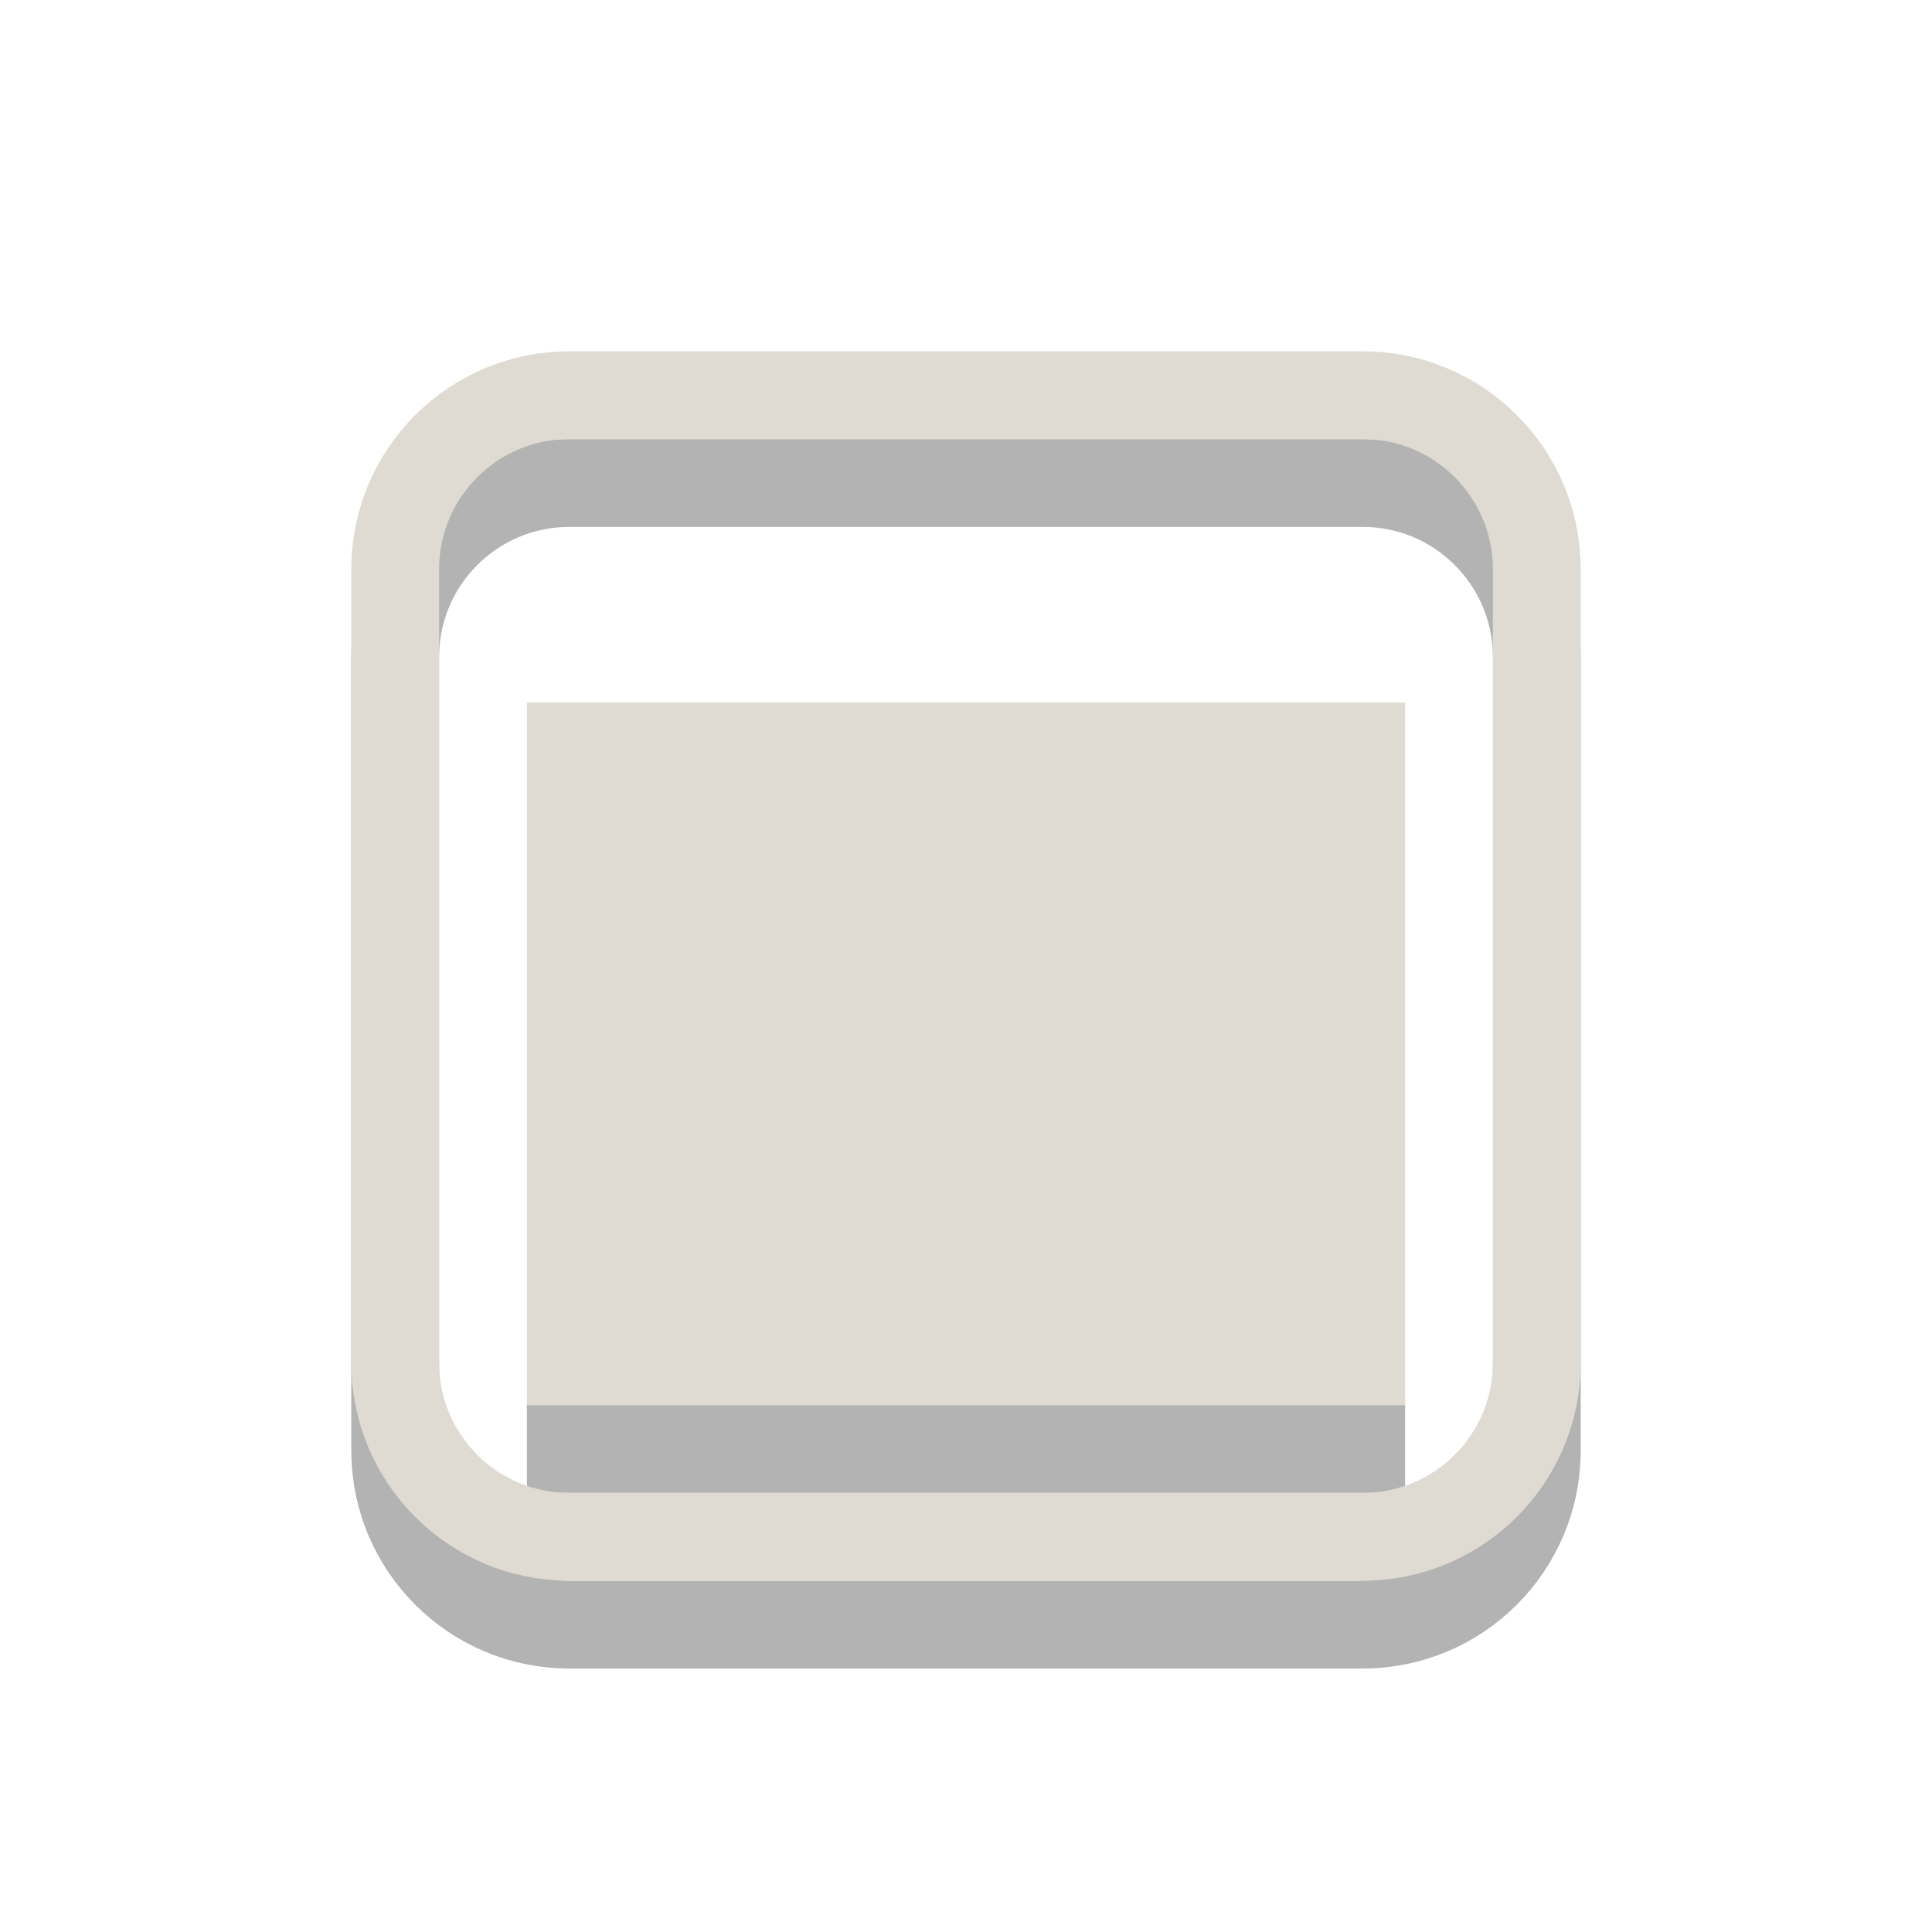
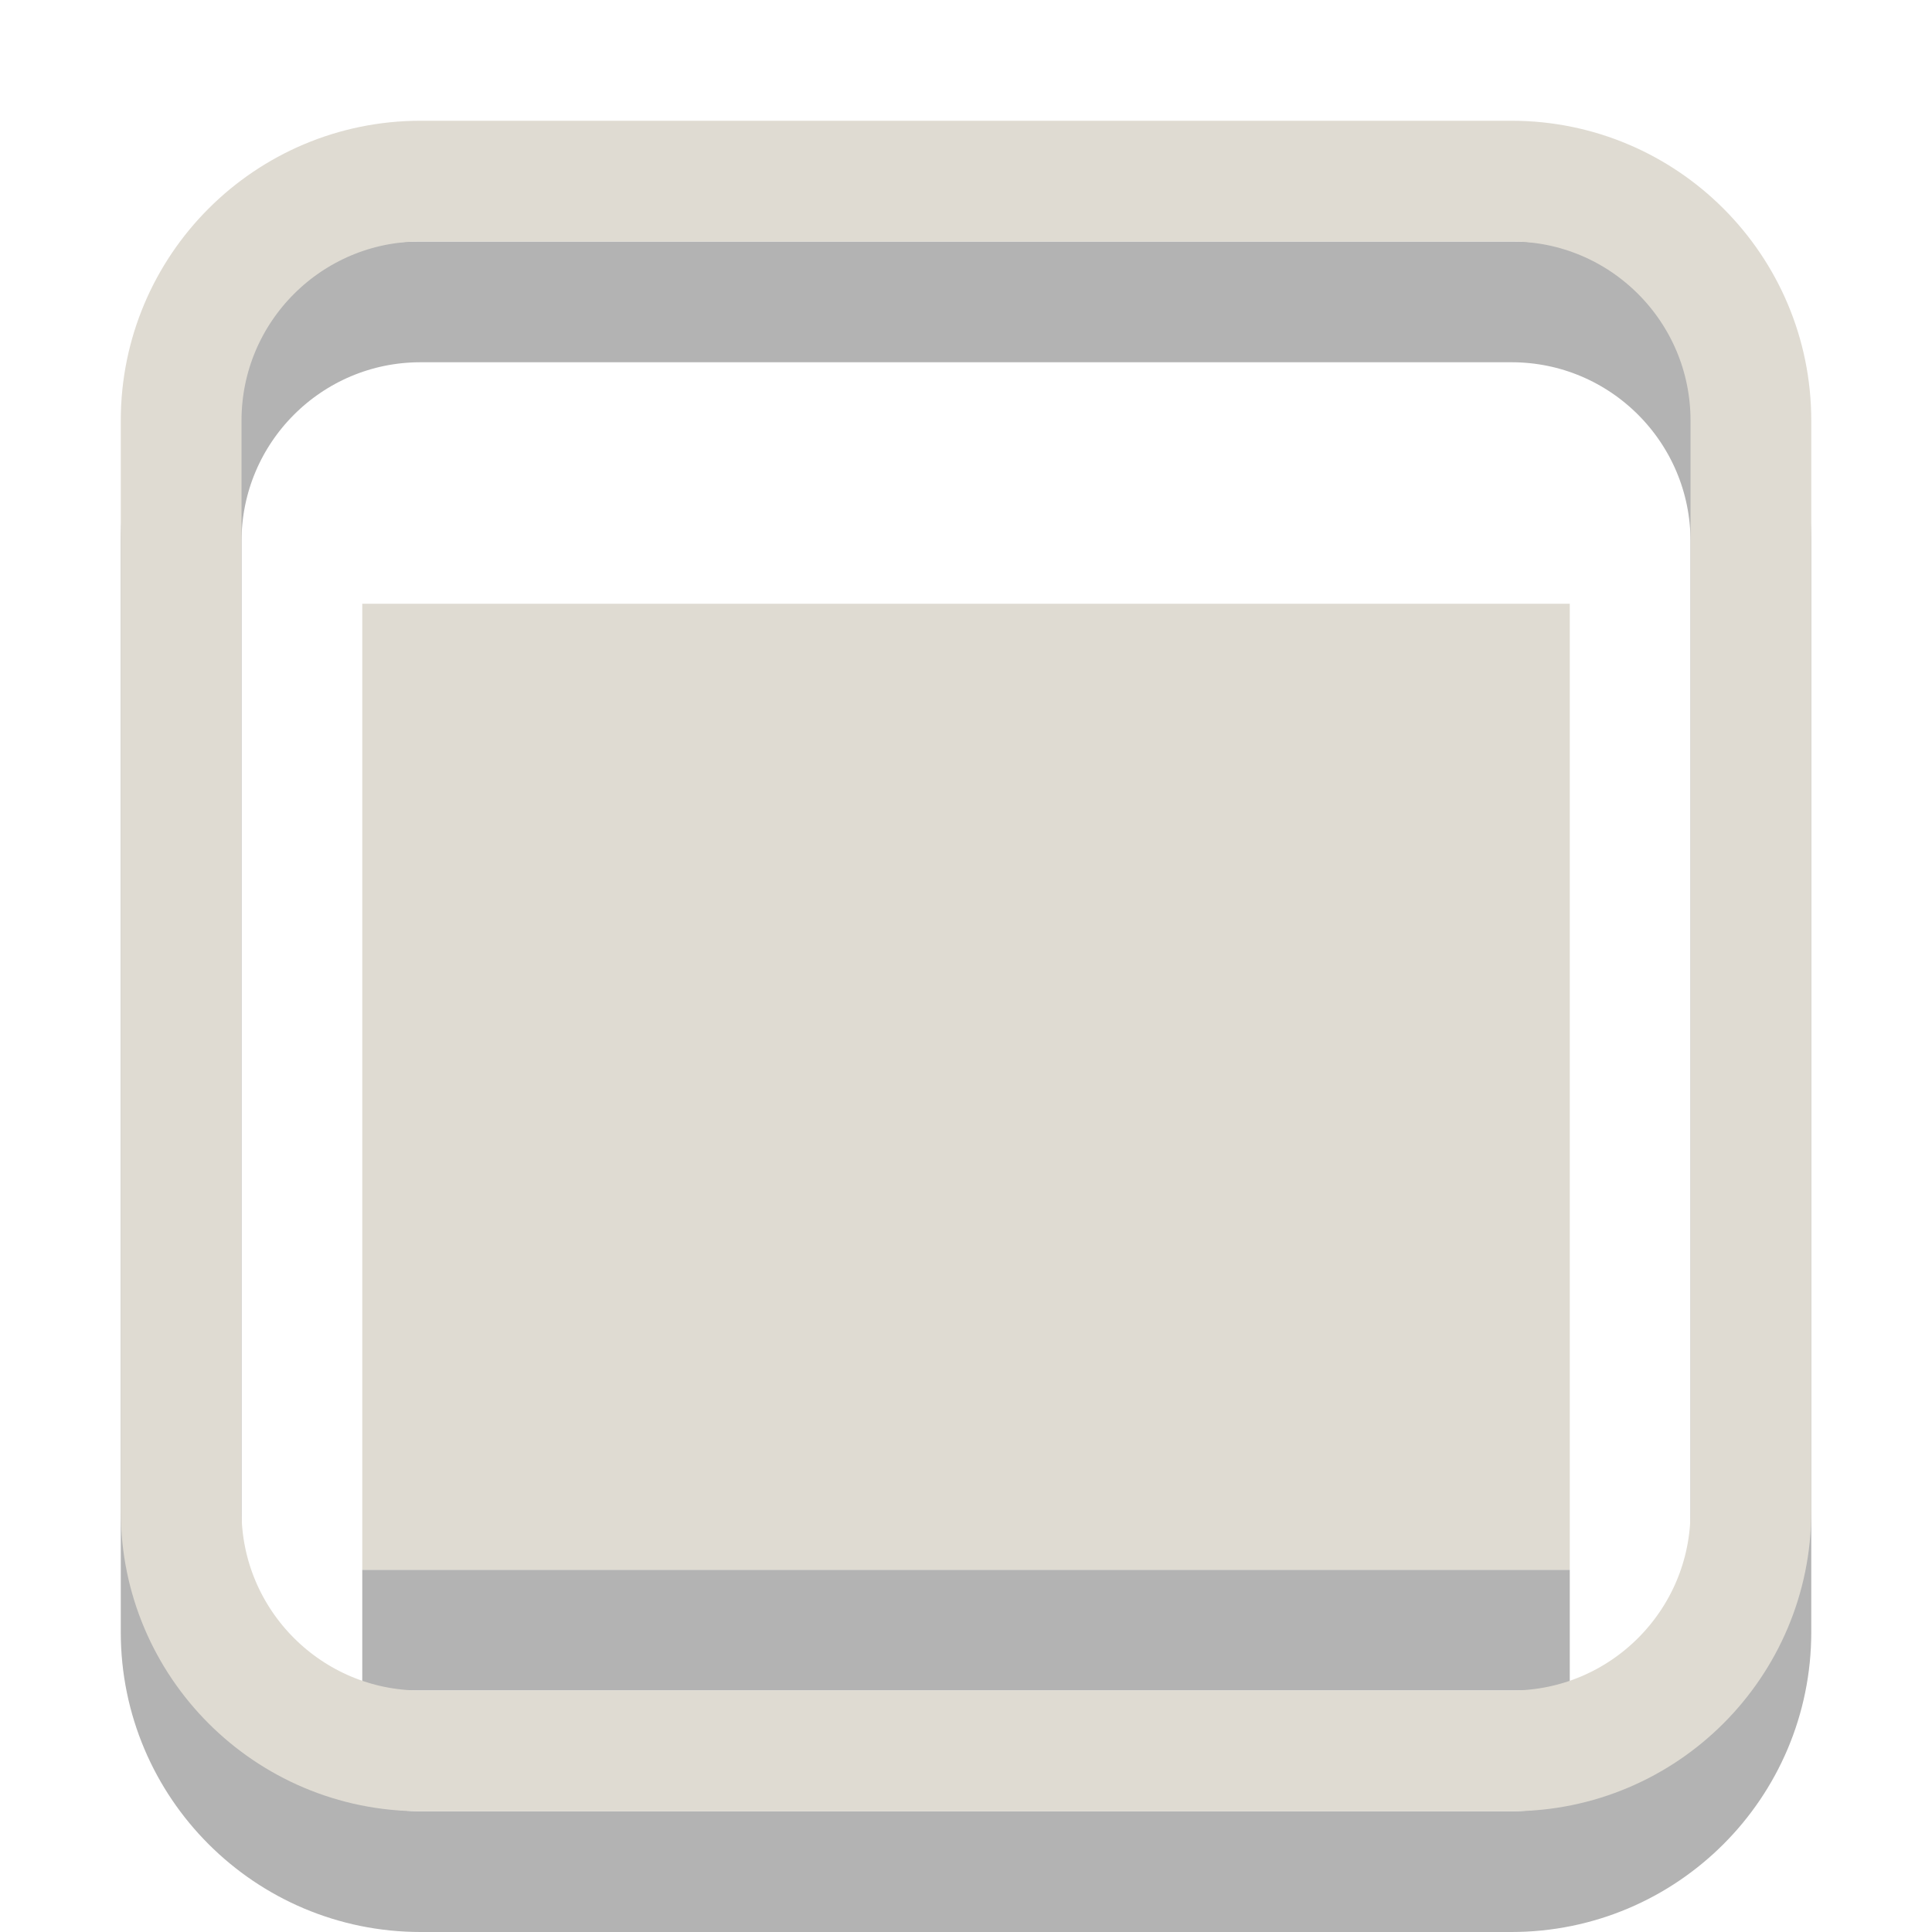
- <svg xmlns="http://www.w3.org/2000/svg" xmlns:ns1="http://www.openswatchbook.org/uri/2009/osb" xmlns:xlink="http://www.w3.org/1999/xlink" width="22" height="22" id="svg2" version="1.1">
+ <svg xmlns="http://www.w3.org/2000/svg" xmlns:xlink="http://www.w3.org/1999/xlink" width="16" height="16" id="svg2" version="1.1">
  <defs id="defs4">
-     <linearGradient id="linearGradient3868" ns1:paint="solid">
+     <linearGradient id="linearGradient3868">
      <stop style="stop-color:#dfdbd2;stop-opacity:1;" offset="0" id="stop3870" />
    </linearGradient>
-     <linearGradient id="linearGradient3858" ns1:paint="solid">
+     <linearGradient id="linearGradient3858">
      <stop style="stop-color:#dfdbd2;stop-opacity:1;" offset="0" id="stop3860" />
    </linearGradient>
-     <linearGradient id="linearGradient3848" ns1:paint="solid">
+     <linearGradient id="linearGradient3848">
      <stop style="stop-color:#000000;stop-opacity:1;" offset="0" id="stop3850" />
    </linearGradient>
-     <linearGradient id="linearGradient3842" ns1:paint="solid">
+     <linearGradient id="linearGradient3842">
      <stop style="stop-color:#dfdbd2;stop-opacity:1;" offset="0" id="stop3844" />
    </linearGradient>
-     <linearGradient xlink:href="#linearGradient3848" id="linearGradient3852" x1="4.467" y1="1042.362" x2="17.533" y2="1042.362" gradientUnits="userSpaceOnUse" gradientTransform="matrix(0.9949043,0,0,0.9949043,0.05605293,5.311541)" />
+     <linearGradient xlink:href="#linearGradient3848" id="linearGradient3852" x1="4.467" y1="1042.362" x2="17.533" y2="1042.362" gradientUnits="userSpaceOnUse" gradientTransform="matrix(0.9949043,0,0,0.9949043,1.056053,6.311541)" />
  </defs>
-   <g id="layer1" transform="translate(0,-1030.362)" style="display:inline">
-     <rect style="opacity:0.3;fill:none;stroke:url(#linearGradient3852);stroke-width:1;stroke-miterlimit:4;stroke-dasharray:none" id="rect2993" width="13" height="13" x="4.5" y="1035.862" ry="1.983" />
-     <rect style="opacity:0;fill-opacity:1;fill:#dfdbd2" id="rect3856" width="10" height="10" x="6" y="1036.362" ry="0" />
-     <rect style="fill-opacity:1;opacity:0.3" id="rect3864" width="10" height="1" x="6" y="1046.362" />
+   <g id="layer1" transform="translate(-3.99983,-1034.362)" style="display:inline">
+     <rect style="opacity:0.3;fill:none;stroke:url(#linearGradient3852);stroke-width:1;stroke-miterlimit:4;stroke-dasharray:none" id="rect2993" width="13" height="13" x="5.5" y="1036.862" ry="1.983" />
+     <rect style="opacity:0;fill:#dfdbd2;fill-opacity:1" id="rect3856" width="10" height="10" x="7" y="1037.362" ry="0" />
+     <rect style="opacity:0.3;fill-opacity:1" id="rect3864" width="10" height="1" x="7" y="1047.362" />
  </g>
-   <g id="layer3">
-     <rect transform="translate(0,-1030.362)" ry="1.983" y="1034.862" x="4.5" height="13" width="13" id="rect3840" style="display:inline;fill:none;stroke:#dfdbd2;stroke-width:1;stroke-linecap:butt;stroke-linejoin:round;stroke-miterlimit:4;stroke-opacity:1;stroke-dasharray:none;stroke-dashoffset:0" />
-     <rect y="8" x="6" height="8" width="10" id="rect3866" style="fill:#dfdbd2;fill-opacity:1;display:inline" />
+   <g id="layer3" transform="translate(-3.99983,-4.00003)">
+     <rect ry="1.983" y="5.5" x="5.5" height="13" width="13" id="rect3840" style="display:inline;fill:none;stroke:#dfdbd2;stroke-width:1;stroke-linecap:butt;stroke-linejoin:round;stroke-miterlimit:4;stroke-dasharray:none;stroke-dashoffset:0;stroke-opacity:1" />
+     <rect y="9" x="7" height="8" width="10" id="rect3866" style="display:inline;fill:#dfdbd2;fill-opacity:1" />
  </g>
</svg>
